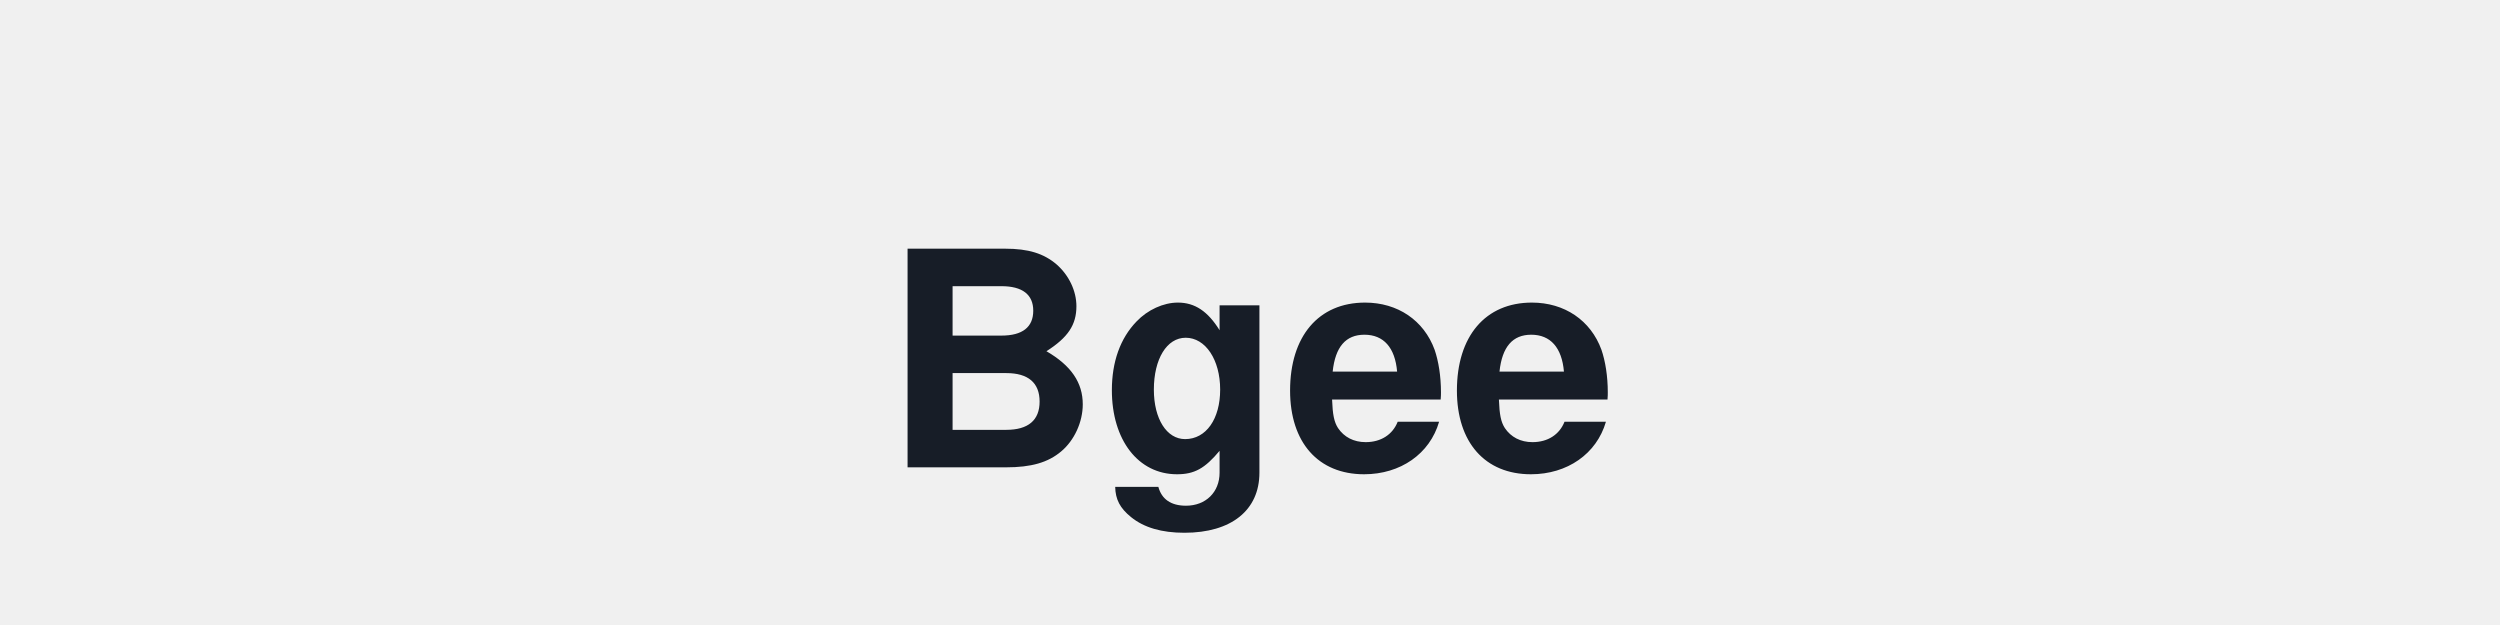
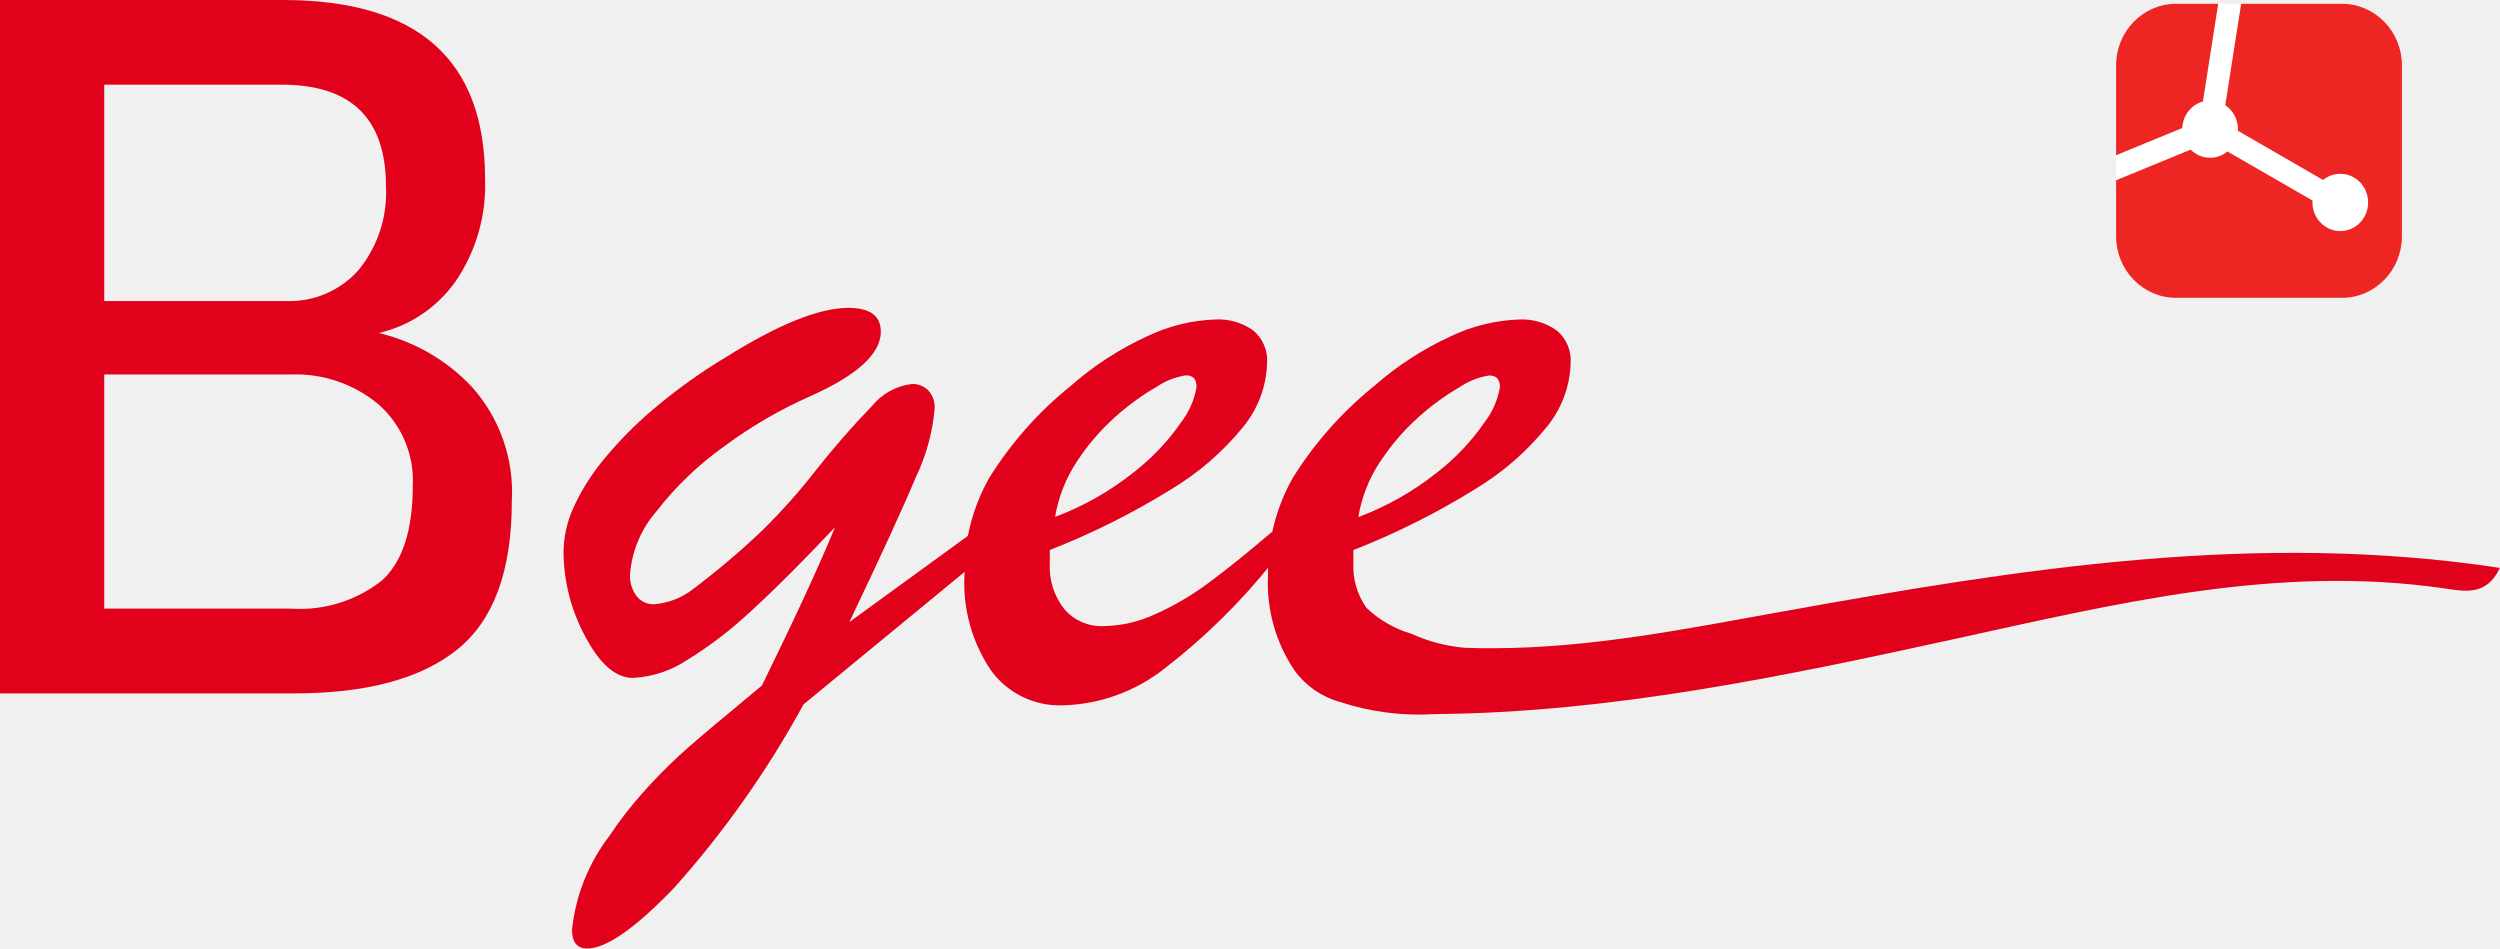
- <svg xmlns="http://www.w3.org/2000/svg" viewBox="0 0 400 100">
-   <text x="200" y="58" text-anchor="middle" dominant-baseline="middle" font-family="Helvetica, Arial, sans-serif" font-size="48" font-weight="600" fill="#171d27">Bgee</text>
+ <svg xmlns="http://www.w3.org/2000/svg" id="Group_2" data-name="Group 2" width="126.513" height="48" viewBox="0 0 126.513 48" version="1.1">
+   <defs id="defs1">
+     <clipPath id="clip-path">
+       <rect id="Rectangle_2" data-name="Rectangle 2" width="126.513" height="48" fill="none" />
+     </clipPath>
+     <clipPath clipPathUnits="userSpaceOnUse" id="clipPath8">
+       <path d="M 0,1122.56 H 793.76 V 0 H 0 Z" transform="translate(-677.1151,-1060.08)" id="path8" />
+     </clipPath>
+     <clipPath clipPathUnits="userSpaceOnUse" id="clipPath6">
+       <path d="M 0,1122.56 H 793.76 V 0 H 0 Z" transform="translate(-652.3651,-1060.08)" id="path6" />
+     </clipPath>
+     <clipPath clipPathUnits="userSpaceOnUse" id="clipPath4">
+       <path d="M 0,1122.56 H 793.76 V 0 H 0 Z" transform="translate(-677.1151,-1060.08)" id="path4" />
+     </clipPath>
+     <clipPath clipPathUnits="userSpaceOnUse" id="clipPath6-2">
+       <path d="M 0,1122.56 H 793.76 V 0 H 0 Z" transform="translate(-652.3651,-1060.08)" id="path6-4" />
+     </clipPath>
+     <clipPath clipPathUnits="userSpaceOnUse" id="clipPath8-1">
+       <path d="M 0,1122.56 H 793.76 V 0 H 0 Z" transform="translate(-677.1151,-1060.08)" id="path8-2" />
+     </clipPath>
+   </defs>
+   <g id="Group_1" data-name="Group 1" clip-path="url(#clip-path)">
+     <path id="Path_1" data-name="Path 1" d="M0,0H14.31Q24.545,0,24.546,9.045a8.6,8.6,0,0,1-1.488,5.189,6.558,6.558,0,0,1-3.891,2.618,9.457,9.457,0,0,1,4.7,2.713A7.982,7.982,0,0,1,25.9,25.375q0,5.284-2.768,7.5t-8.252,2.214H0ZM14.466,15.234a4.666,4.666,0,0,0,3.682-1.571,6.182,6.182,0,0,0,1.384-4.237q0-5.141-5.275-5.142H5.275v10.95ZM14.727,30.8a6.7,6.7,0,0,0,4.57-1.4q1.592-1.4,1.593-4.832a5.139,5.139,0,0,0-1.75-4.118,6.542,6.542,0,0,0-4.413-1.5H5.275V30.8Z" fill="#e2011b" />
+     <path id="Path_2" data-name="Path 2" d="M134.474,75.215l-8.53,7.014a49.45,49.45,0,0,1-6.552,9.288q-2.955,3.07-4.394,3.07-.77,0-.771-.95a9.409,9.409,0,0,1,1.876-4.728,19.116,19.116,0,0,1,1.708-2.209,25.428,25.428,0,0,1,1.824-1.863q.86-.784,2.274-1.953t1.927-1.606q2.569-5.241,3.7-8.016-2.415,2.57-4.214,4.214a20.4,20.4,0,0,1-3.3,2.531,5.461,5.461,0,0,1-2.711.886q-1.31,0-2.415-2.094a9.116,9.116,0,0,1-1.1-4.3,5.562,5.562,0,0,1,.475-2.158,10.634,10.634,0,0,1,1.49-2.415,19.436,19.436,0,0,1,2.582-2.633,27.843,27.843,0,0,1,3.674-2.634q3.982-2.491,6.192-2.492,1.644,0,1.644,1.207,0,1.671-3.571,3.263a22.753,22.753,0,0,0-4.329,2.518,16.37,16.37,0,0,0-3.469,3.327,5.493,5.493,0,0,0-1.323,3.173,1.7,1.7,0,0,0,.334,1.1,1.07,1.07,0,0,0,.873.411,3.7,3.7,0,0,0,2.055-.822,39.815,39.815,0,0,0,3.417-2.9,30.686,30.686,0,0,0,2.736-3.07,42.332,42.332,0,0,1,2.826-3.237,3.085,3.085,0,0,1,2.017-1.118,1.131,1.131,0,0,1,.835.321,1.272,1.272,0,0,1,.321.938,9.9,9.9,0,0,1-.938,3.43q-.938,2.249-3.378,7.361l6.218-4.522Z" transform="translate(-85.279 -46.587)" fill="#e2011b" />
+     <path id="Path_3" data-name="Path 3" d="M199.113,76.186v.642a3.46,3.46,0,0,0,.745,2.364,2.474,2.474,0,0,0,1.953.848,6.478,6.478,0,0,0,2.608-.591,14.25,14.25,0,0,0,2.685-1.567q1.336-.976,3.263-2.621v1.567a31.876,31.876,0,0,1-5.447,5.357,8.675,8.675,0,0,1-5.164,1.863,4.3,4.3,0,0,1-3.623-1.773,7.9,7.9,0,0,1-1.336-4.856,9.666,9.666,0,0,1,1.259-4.895,18.59,18.59,0,0,1,4.111-4.637,15.871,15.871,0,0,1,3.879-2.518,8.7,8.7,0,0,1,3.443-.848,3.032,3.032,0,0,1,1.914.552,1.976,1.976,0,0,1,.706,1.657,5.346,5.346,0,0,1-1.207,3.224,13.927,13.927,0,0,1-3.687,3.186,37.755,37.755,0,0,1-6.1,3.045m.257-1.67a14.621,14.621,0,0,0,3.957-2.235,11.388,11.388,0,0,0,2.428-2.556,4.02,4.02,0,0,0,.784-1.786q0-.591-.539-.591a3.69,3.69,0,0,0-1.5.591,12.41,12.41,0,0,0-2.107,1.541,11.36,11.36,0,0,0-1.914,2.235,7.222,7.222,0,0,0-1.1,2.8" transform="translate(-145.988 -48.354)" fill="#e2011b" />
+     <path id="Path_4" data-name="Path 4" d="M282.143,79.3c-4.843.873-9.668,1.846-14.615,1.858-.49,0-.98,0-1.473-.023a8.3,8.3,0,0,1-2.7-.713,5.576,5.576,0,0,1-2.256-1.3,3.6,3.6,0,0,1-.668-2.292v-.642a37.733,37.733,0,0,0,6.1-3.045,13.932,13.932,0,0,0,3.687-3.186,5.348,5.348,0,0,0,1.207-3.225,1.974,1.974,0,0,0-.707-1.657,3.029,3.029,0,0,0-1.914-.552,8.7,8.7,0,0,0-3.443.848,15.862,15.862,0,0,0-3.879,2.518,18.6,18.6,0,0,0-4.111,4.637,9.668,9.668,0,0,0-1.259,4.895,7.9,7.9,0,0,0,1.336,4.856,4.233,4.233,0,0,0,2.3,1.6,12.882,12.882,0,0,0,4.813.614c8.911-.076,17.593-1.9,26.262-3.794,8.158-1.781,16.312-3.8,24.8-2.569,1.026.149,2.156.407,2.824-1.036-12.366-1.878-24.346.054-36.311,2.211m-20.35-7.582a11.343,11.343,0,0,1,1.914-2.235,12.408,12.408,0,0,1,2.107-1.541,3.688,3.688,0,0,1,1.5-.591q.54,0,.54.591a4.016,4.016,0,0,1-.784,1.786,11.381,11.381,0,0,1-2.428,2.556,14.618,14.618,0,0,1-3.956,2.235,7.218,7.218,0,0,1,1.1-2.8" transform="translate(-191.942 -48.354)" fill="#e2011b" />
+   </g>
+   <path id="path3" d="m 0,0 h -11.058 -3.977 -9.715 c -4.887,0 -8.885,-3.998 -8.885,-8.885 v -16.631 -3.504 -4.615 c 0,-4.887 3.998,-8.885 8.885,-8.885 H 0 c 4.886,0 8.885,3.998 8.885,8.885 v 24.75 C 8.885,-3.998 4.886,0 0,0" style="fill:#ffffff;fill-opacity:1;fill-rule:nonzero;stroke:none" transform="matrix(0.3401995,0,0,-0.3499123,118.5276,0.1928751)" clip-path="url(#clipPath4)" />
+   <path id="path5" d="m 0,0 c -4.887,0 -8.885,-3.998 -8.885,-8.885 v -13.007 l 9.85,3.93 c 0.073,1.846 1.35,3.377 3.069,3.833 L 6.305,0 Z" style="fill:#ee2623;fill-opacity:1;fill-rule:nonzero;stroke:none" transform="matrix(0.3401995,0,0,-0.3499123,110.1077,0.1929449)" clip-path="url(#clipPath6-2)" />
+   <path id="path7" d="m 0,0 h -15.035 l -2.356,-14.661 c 1.129,-0.739 1.877,-2.014 1.877,-3.465 0,-0.079 -0.007,-0.157 -0.012,-0.235 l 12.683,-7.114 c 0.705,0.555 1.591,0.889 2.558,0.889 2.286,0 4.14,-1.854 4.14,-4.14 0,-2.286 -1.854,-4.14 -4.14,-4.14 -2.287,0 -4.14,1.854 -4.14,4.14 0,0.091 0.008,0.181 0.014,0.271 l -12.655,7.1 c -0.709,-0.568 -1.608,-0.91 -2.588,-0.91 -1.123,0 -2.141,0.449 -2.887,1.176 l -11.094,-4.427 v -8.119 c 0,-4.886 3.998,-8.885 8.885,-8.885 H 0 c 4.887,0 8.885,3.999 8.885,8.885 v 24.75 C 8.885,-3.998 4.887,0 0,0" style="fill:#ee2623;fill-opacity:1;fill-rule:nonzero;stroke:none" transform="matrix(0.3401995,0,0,-0.3499123,118.5276,0.1929449)" clip-path="url(#clipPath8-1)" />
</svg>
